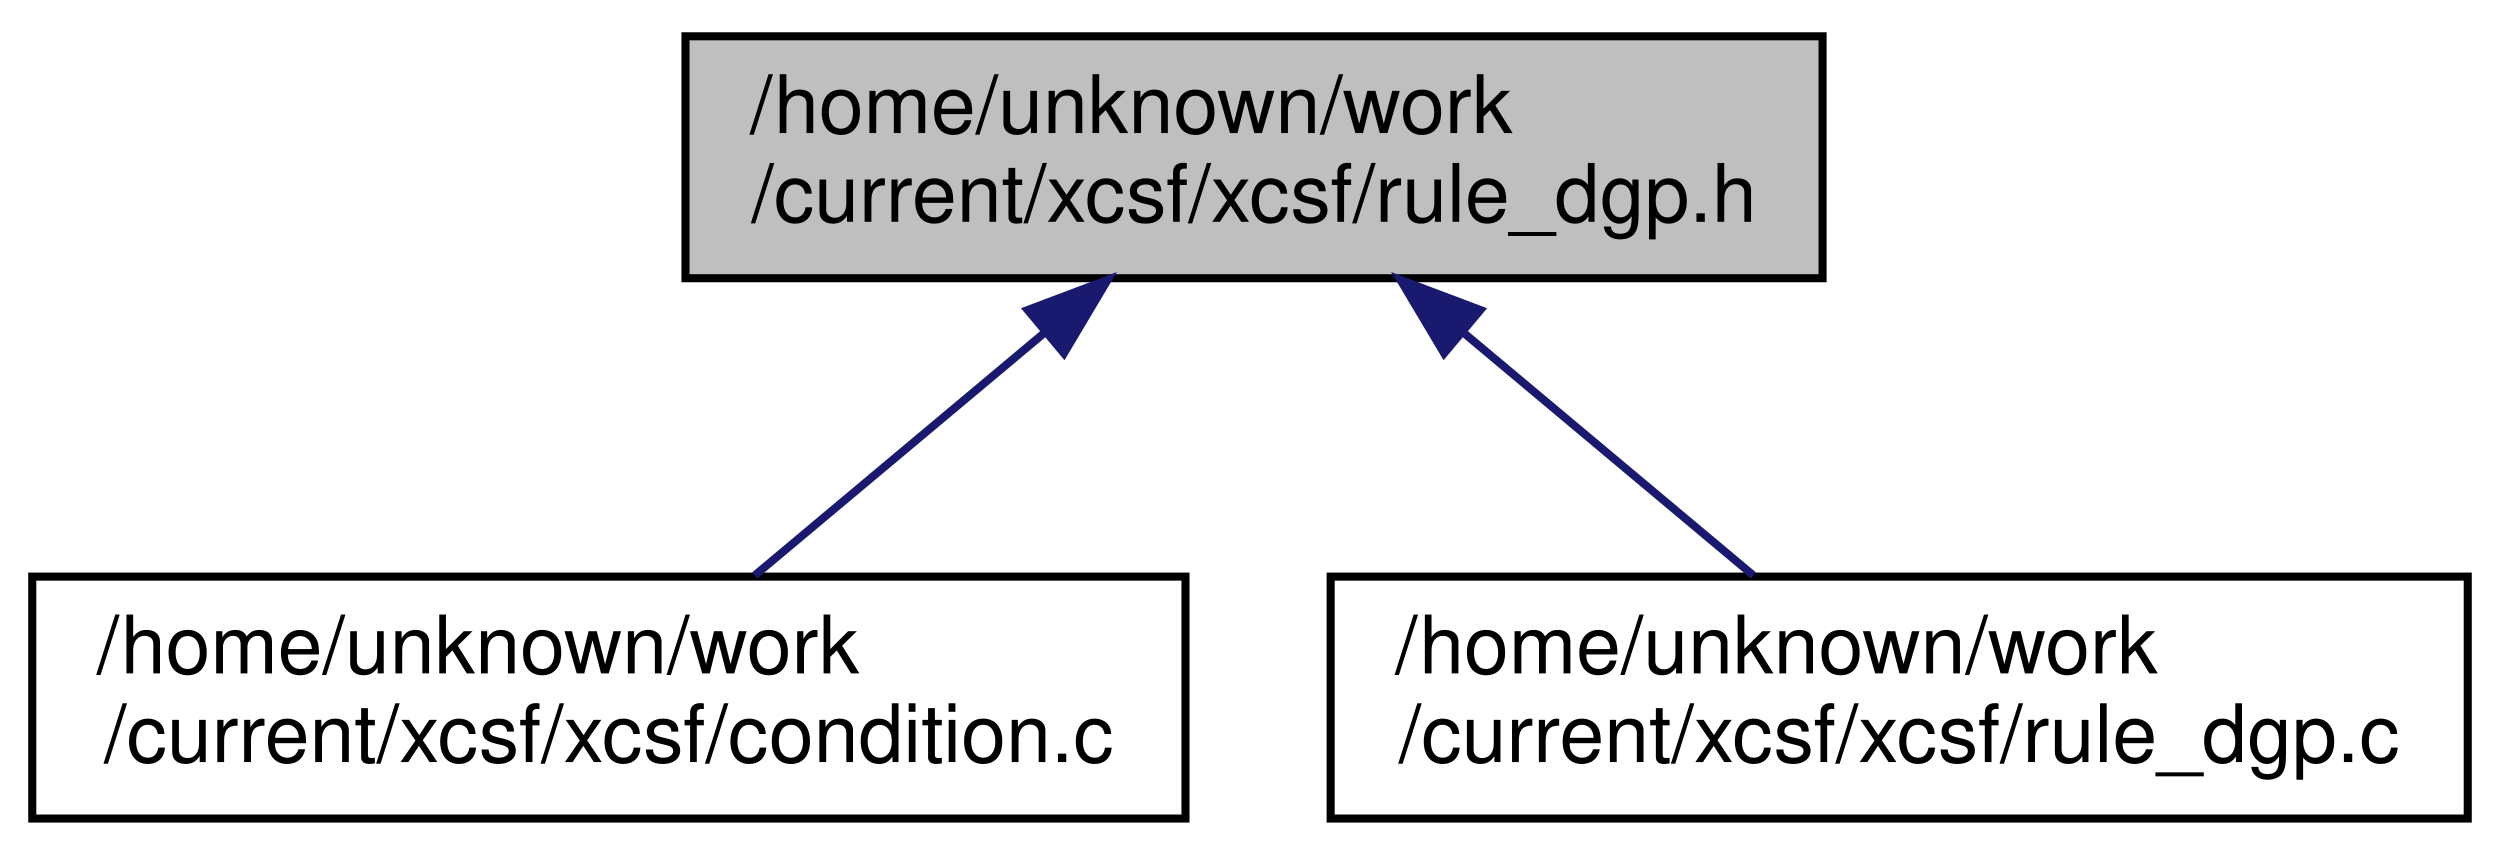
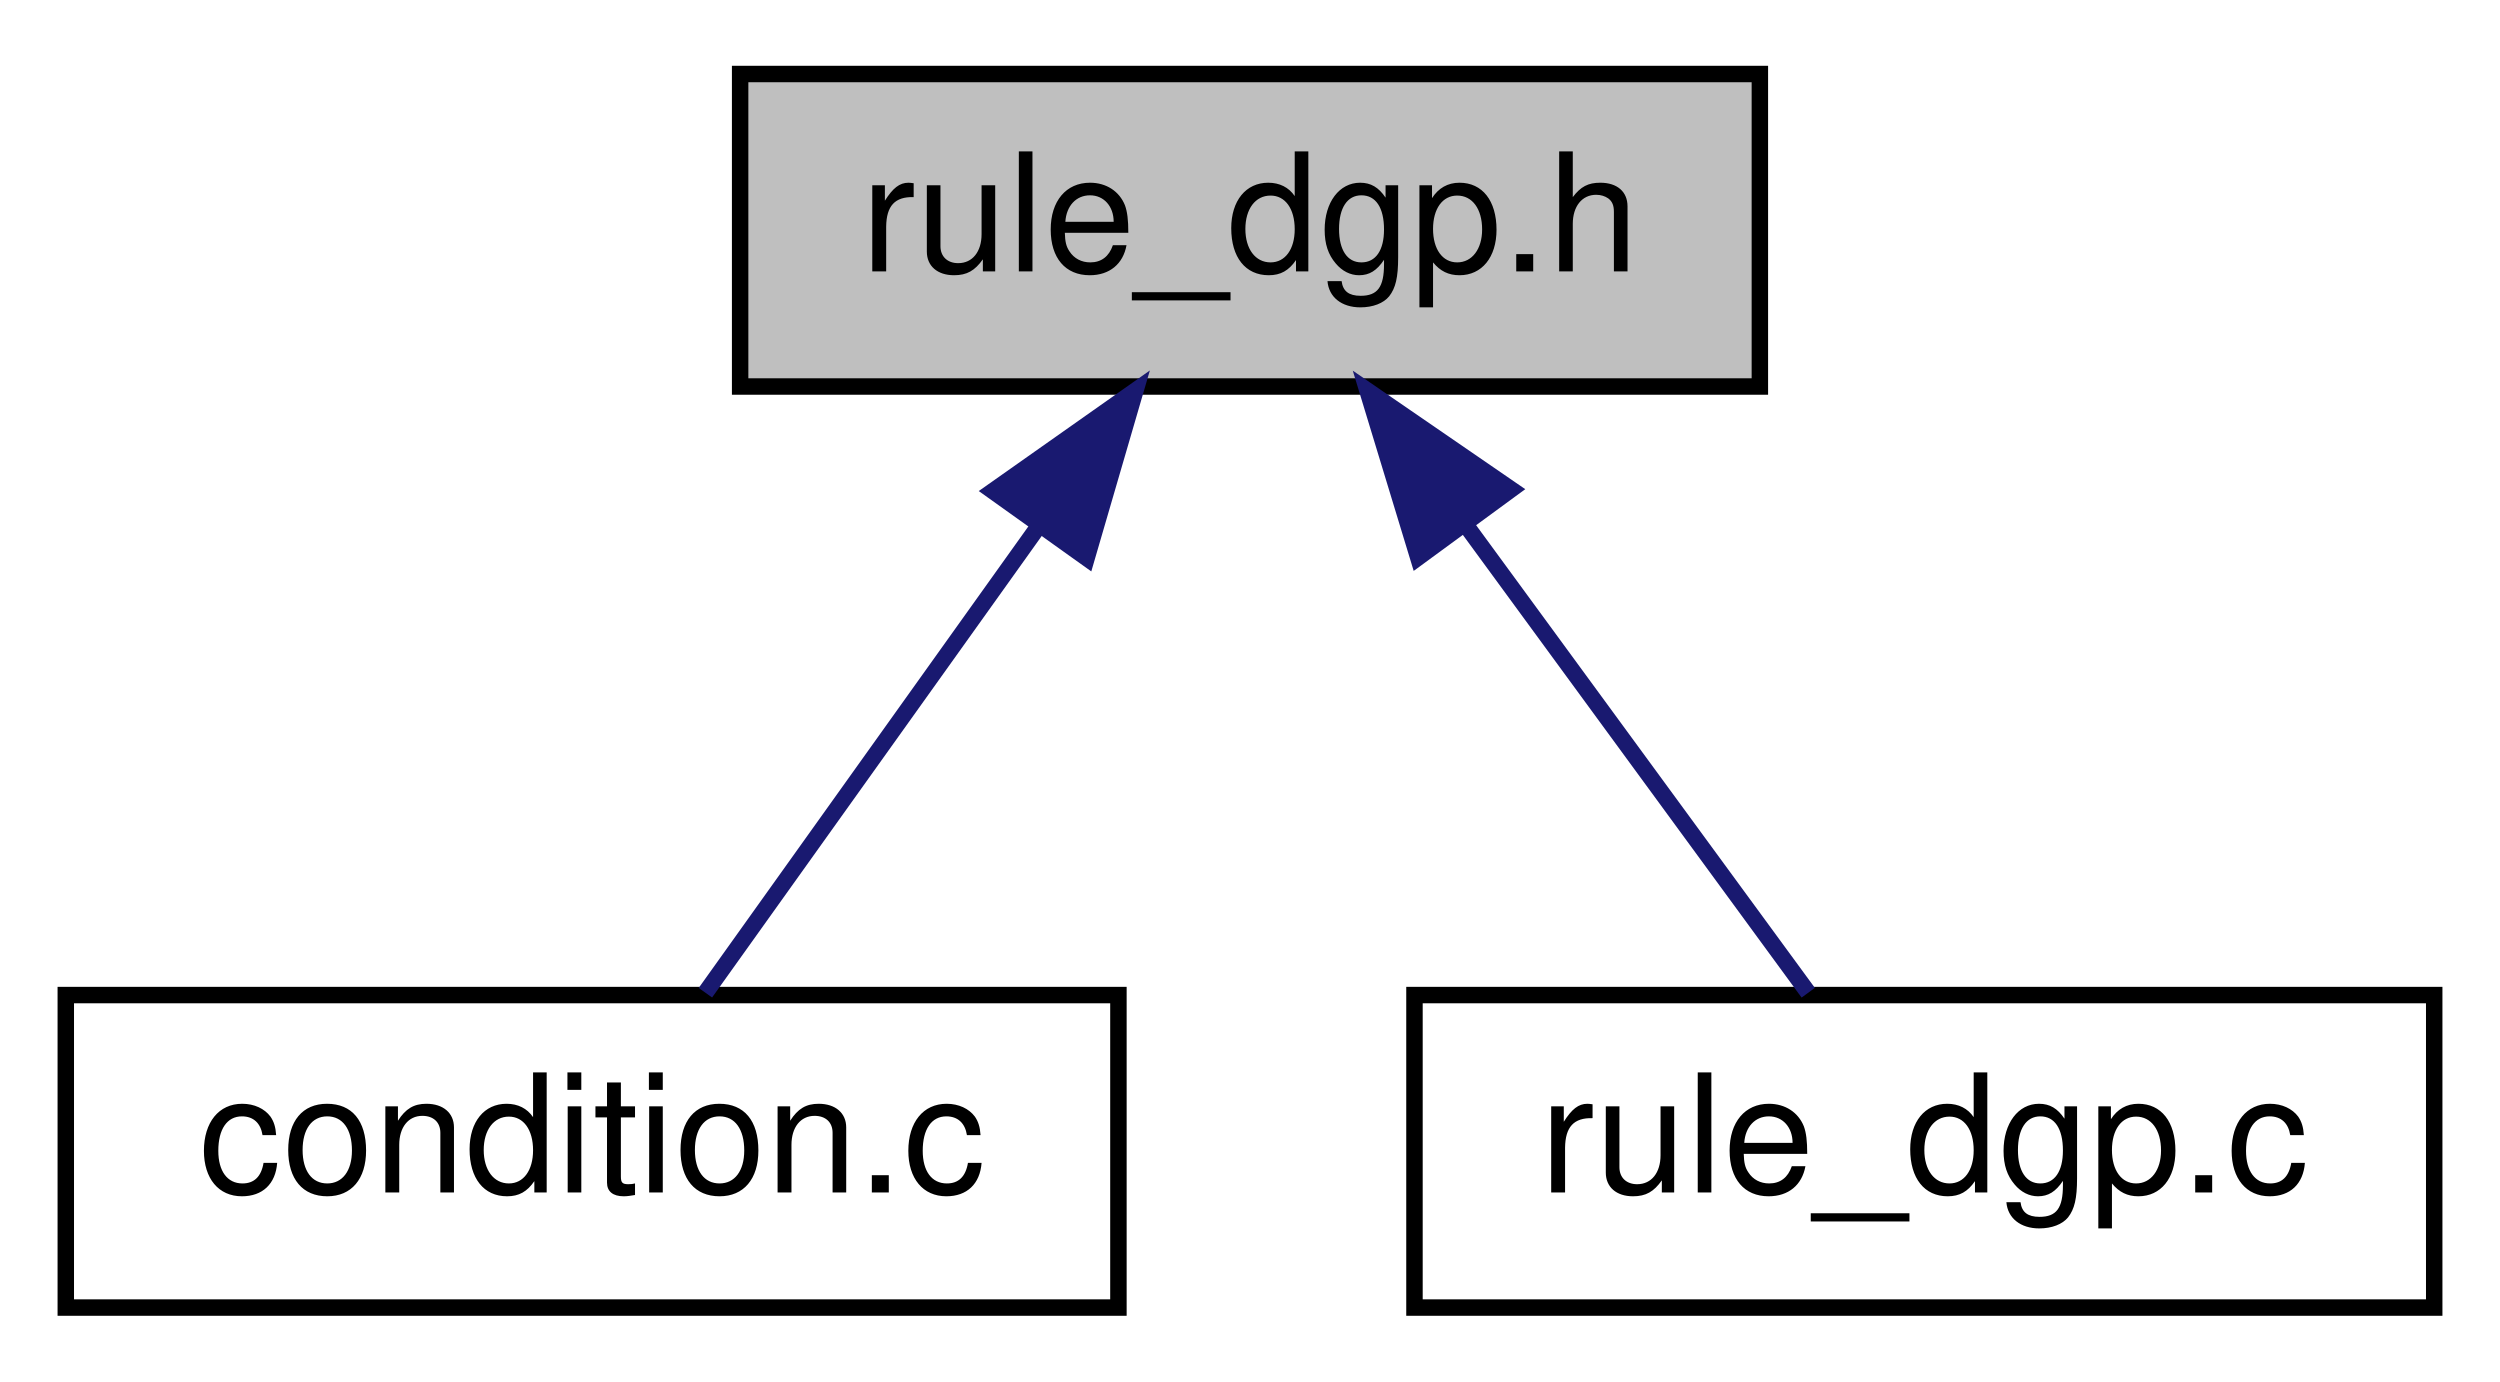
- <svg xmlns="http://www.w3.org/2000/svg" xmlns:xlink="http://www.w3.org/1999/xlink" width="310pt" height="106pt" viewBox="0.00 0.00 310.00 106.00">
-   <g id="graph0" class="graph" transform="scale(1 1) rotate(0) translate(4 102)">
+ <svg xmlns="http://www.w3.org/2000/svg" xmlns:xlink="http://www.w3.org/1999/xlink" width="152pt" height="84pt" viewBox="0.00 0.00 152.00 84.00">
+   <g id="graph0" class="graph" transform="scale(1 1) rotate(0) translate(4 80)">
    <g id="node1" class="node">
-       <polygon fill="#bfbfbf" stroke="#000000" points="81,-67.5 81,-97.5 222,-97.5 222,-67.5 81,-67.5" />
-       <text text-anchor="start" x="89" y="-85.5" font-family="Helvetica,sans-Serif" font-size="10.00" fill="#000000">/home/unknown/work</text>
-       <text text-anchor="middle" x="151.5" y="-74.5" font-family="Helvetica,sans-Serif" font-size="10.00" fill="#000000">/current/xcsf/xcsf/rule_dgp.h</text>
+       <polygon fill="#bfbfbf" stroke="#000000" points="41,-56.5 41,-75.5 103,-75.5 103,-56.5 41,-56.5" />
+       <text text-anchor="middle" x="72" y="-63.5" font-family="Helvetica,sans-Serif" font-size="10.00" fill="#000000">rule_dgp.h</text>
    </g>
    <g id="node2" class="node">
      <g id="a_node2">
        <a xlink:href="condition_8c.html" target="_top" xlink:title="Interface for classifier conditions. ">
-           <polygon fill="none" stroke="#000000" points="0,-.5 0,-30.5 143,-30.5 143,-.5 0,-.5" />
-           <text text-anchor="start" x="8" y="-18.5" font-family="Helvetica,sans-Serif" font-size="10.00" fill="#000000">/home/unknown/work</text>
-           <text text-anchor="middle" x="71.5" y="-7.5" font-family="Helvetica,sans-Serif" font-size="10.00" fill="#000000">/current/xcsf/xcsf/condition.c</text>
+           <polygon fill="none" stroke="#000000" points="0,-.5 0,-19.5 64,-19.5 64,-.5 0,-.5" />
+           <text text-anchor="middle" x="32" y="-7.5" font-family="Helvetica,sans-Serif" font-size="10.00" fill="#000000">condition.c</text>
        </a>
      </g>
    </g>
    <g id="edge1" class="edge">
-       <path fill="none" stroke="#191970" d="M125.567,-60.781C113.814,-50.938 100.206,-39.541 89.581,-30.643" />
-       <polygon fill="#191970" stroke="#191970" points="123.433,-63.559 133.347,-67.297 127.927,-58.193 123.433,-63.559" />
+       <path fill="none" stroke="#191970" d="M59.086,-47.921C52.37,-38.518 44.428,-27.4 38.888,-19.643" />
+       <polygon fill="#191970" stroke="#191970" points="56.372,-50.142 65.032,-56.245 62.068,-46.074 56.372,-50.142" />
    </g>
    <g id="node3" class="node">
      <g id="a_node3">
        <a xlink:href="rule__dgp_8c.html" target="_top" xlink:title="Dynamical GP graph rule (condition + action) functions. ">
-           <polygon fill="none" stroke="#000000" points="161,-.5 161,-30.5 302,-30.5 302,-.5 161,-.5" />
-           <text text-anchor="start" x="169" y="-18.5" font-family="Helvetica,sans-Serif" font-size="10.00" fill="#000000">/home/unknown/work</text>
-           <text text-anchor="middle" x="231.5" y="-7.5" font-family="Helvetica,sans-Serif" font-size="10.00" fill="#000000">/current/xcsf/xcsf/rule_dgp.c</text>
+           <polygon fill="none" stroke="#000000" points="82,-.5 82,-19.5 144,-19.5 144,-.5 82,-.5" />
+           <text text-anchor="middle" x="113" y="-7.5" font-family="Helvetica,sans-Serif" font-size="10.00" fill="#000000">rule_dgp.c</text>
        </a>
      </g>
    </g>
    <g id="edge2" class="edge">
-       <path fill="none" stroke="#191970" d="M177.433,-60.781C189.186,-50.938 202.794,-39.541 213.419,-30.643" />
-       <polygon fill="#191970" stroke="#191970" points="175.072,-58.193 169.653,-67.297 179.567,-63.559 175.072,-58.193" />
+       <path fill="none" stroke="#191970" d="M85.236,-47.921C92.121,-38.518 100.261,-27.4 105.94,-19.643" />
+       <polygon fill="#191970" stroke="#191970" points="82.225,-46.109 79.142,-56.245 87.873,-50.245 82.225,-46.109" />
    </g>
  </g>
</svg>
